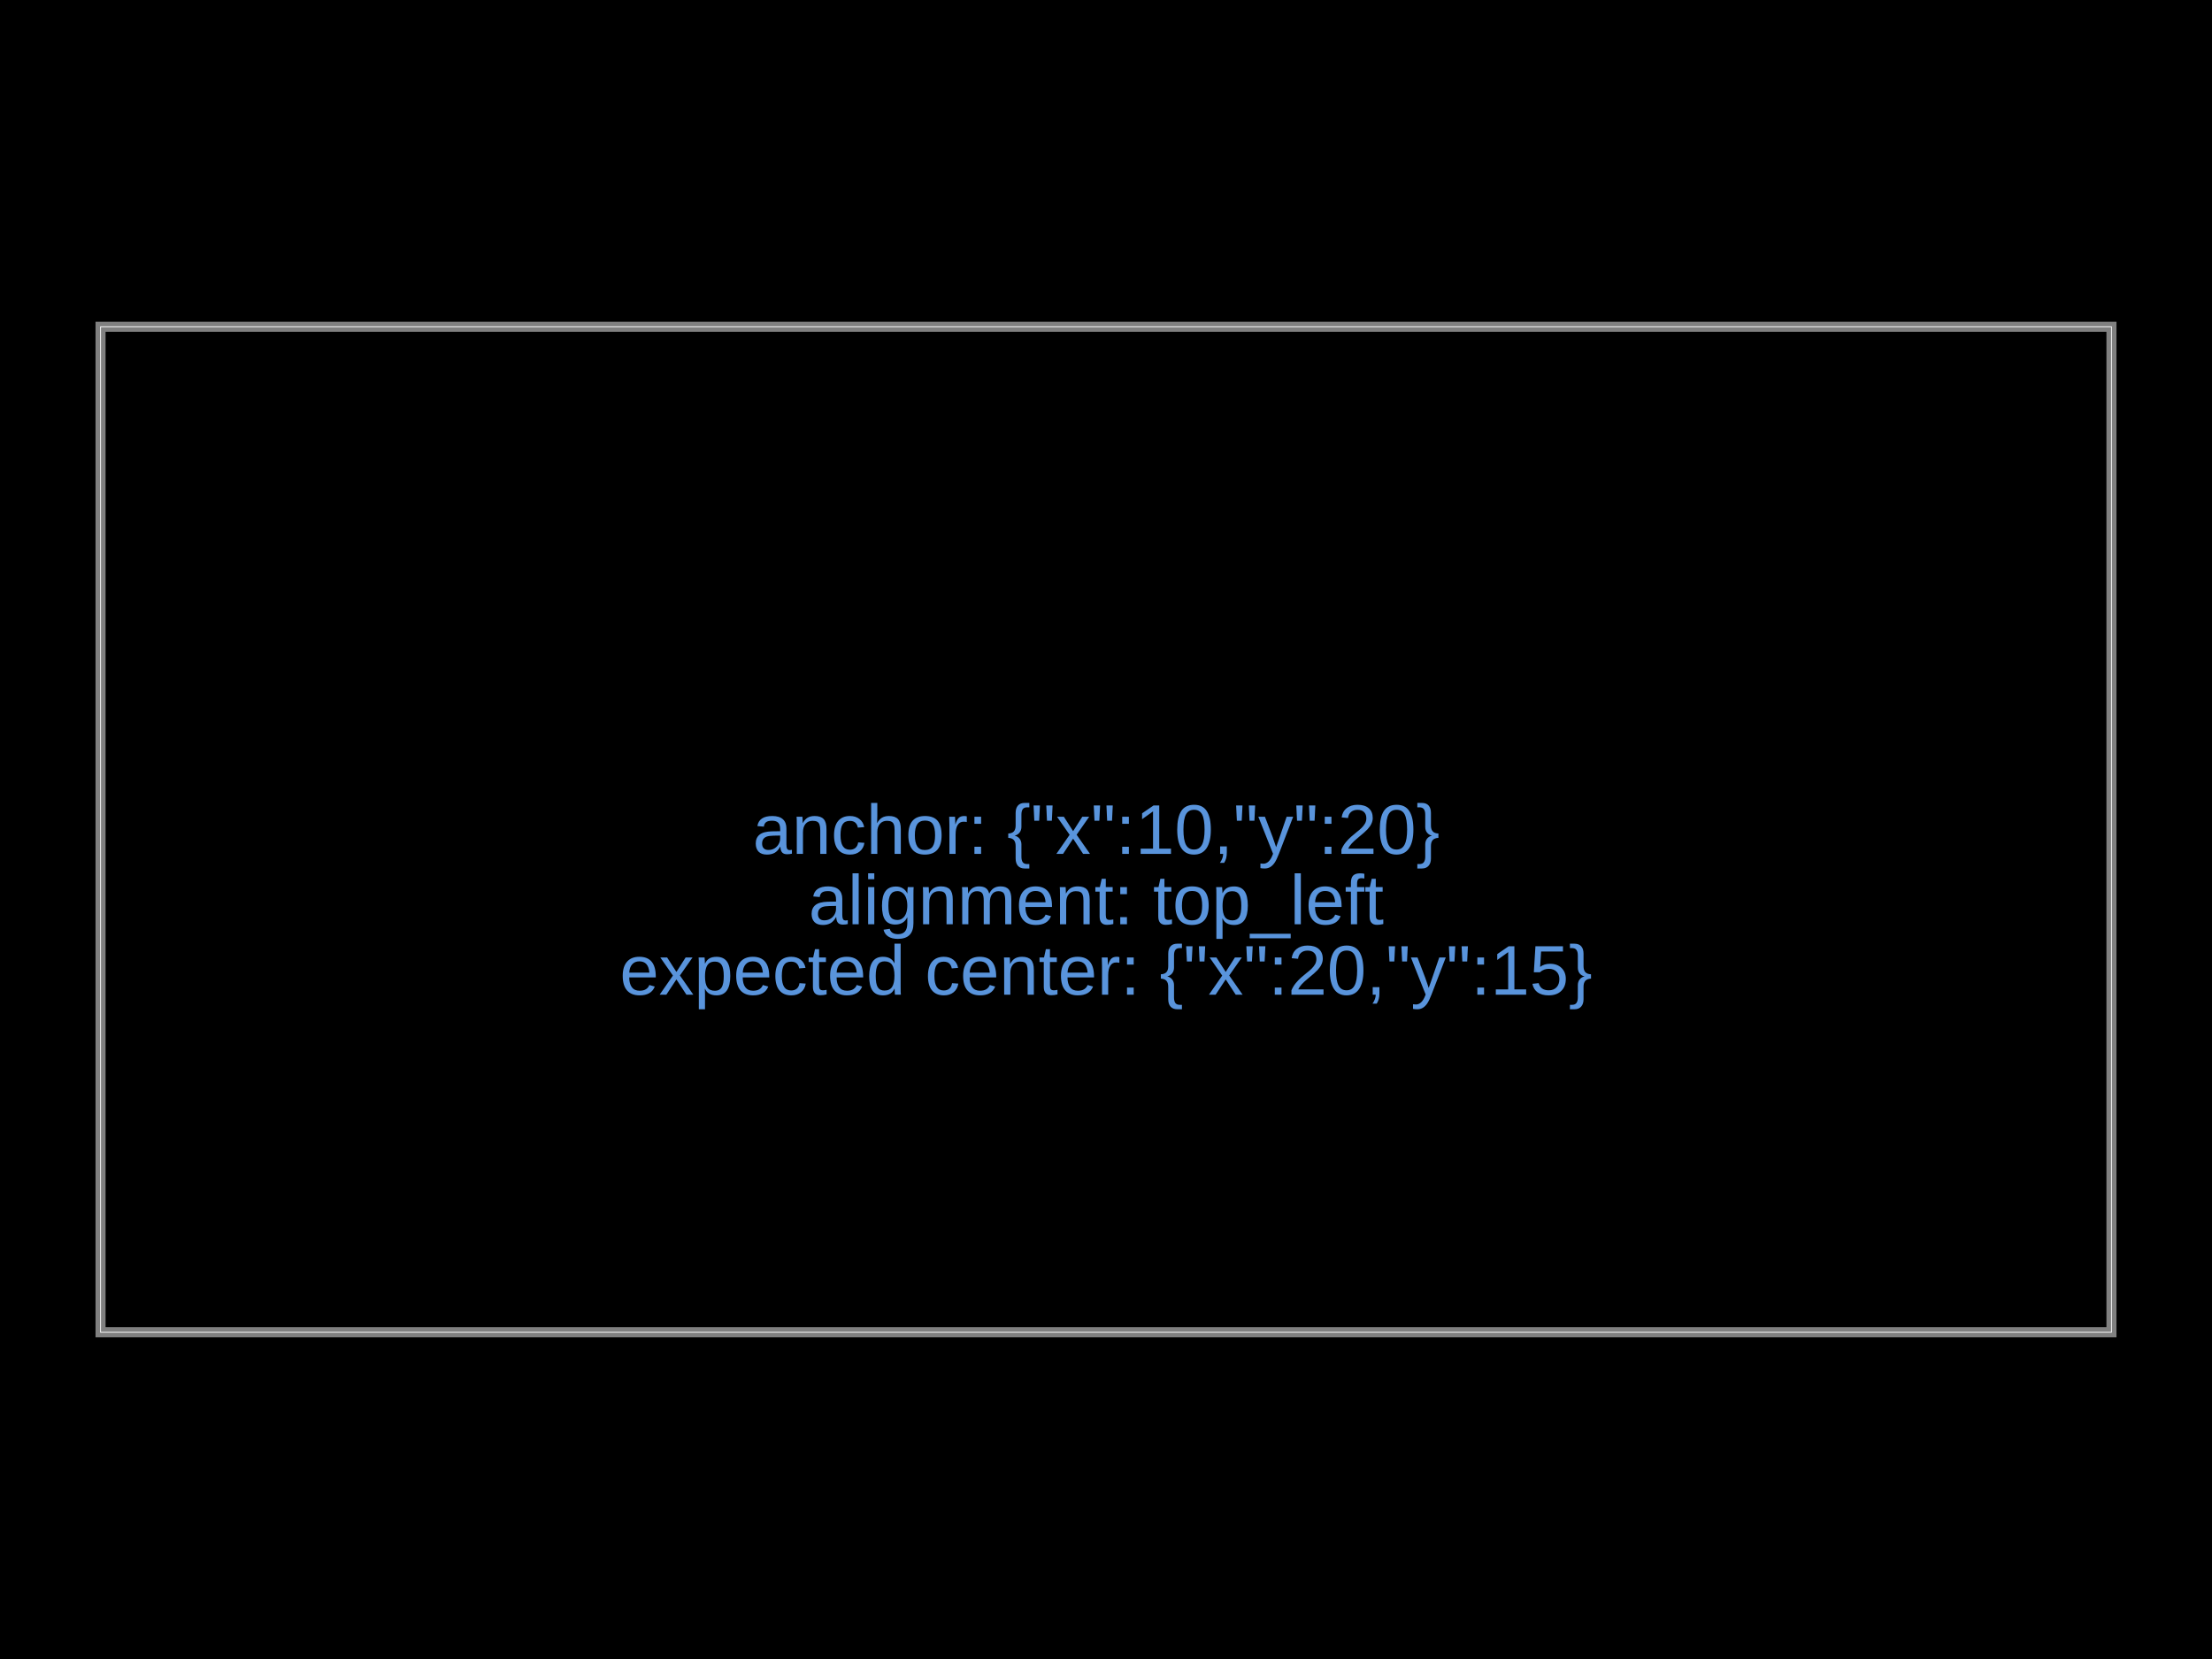
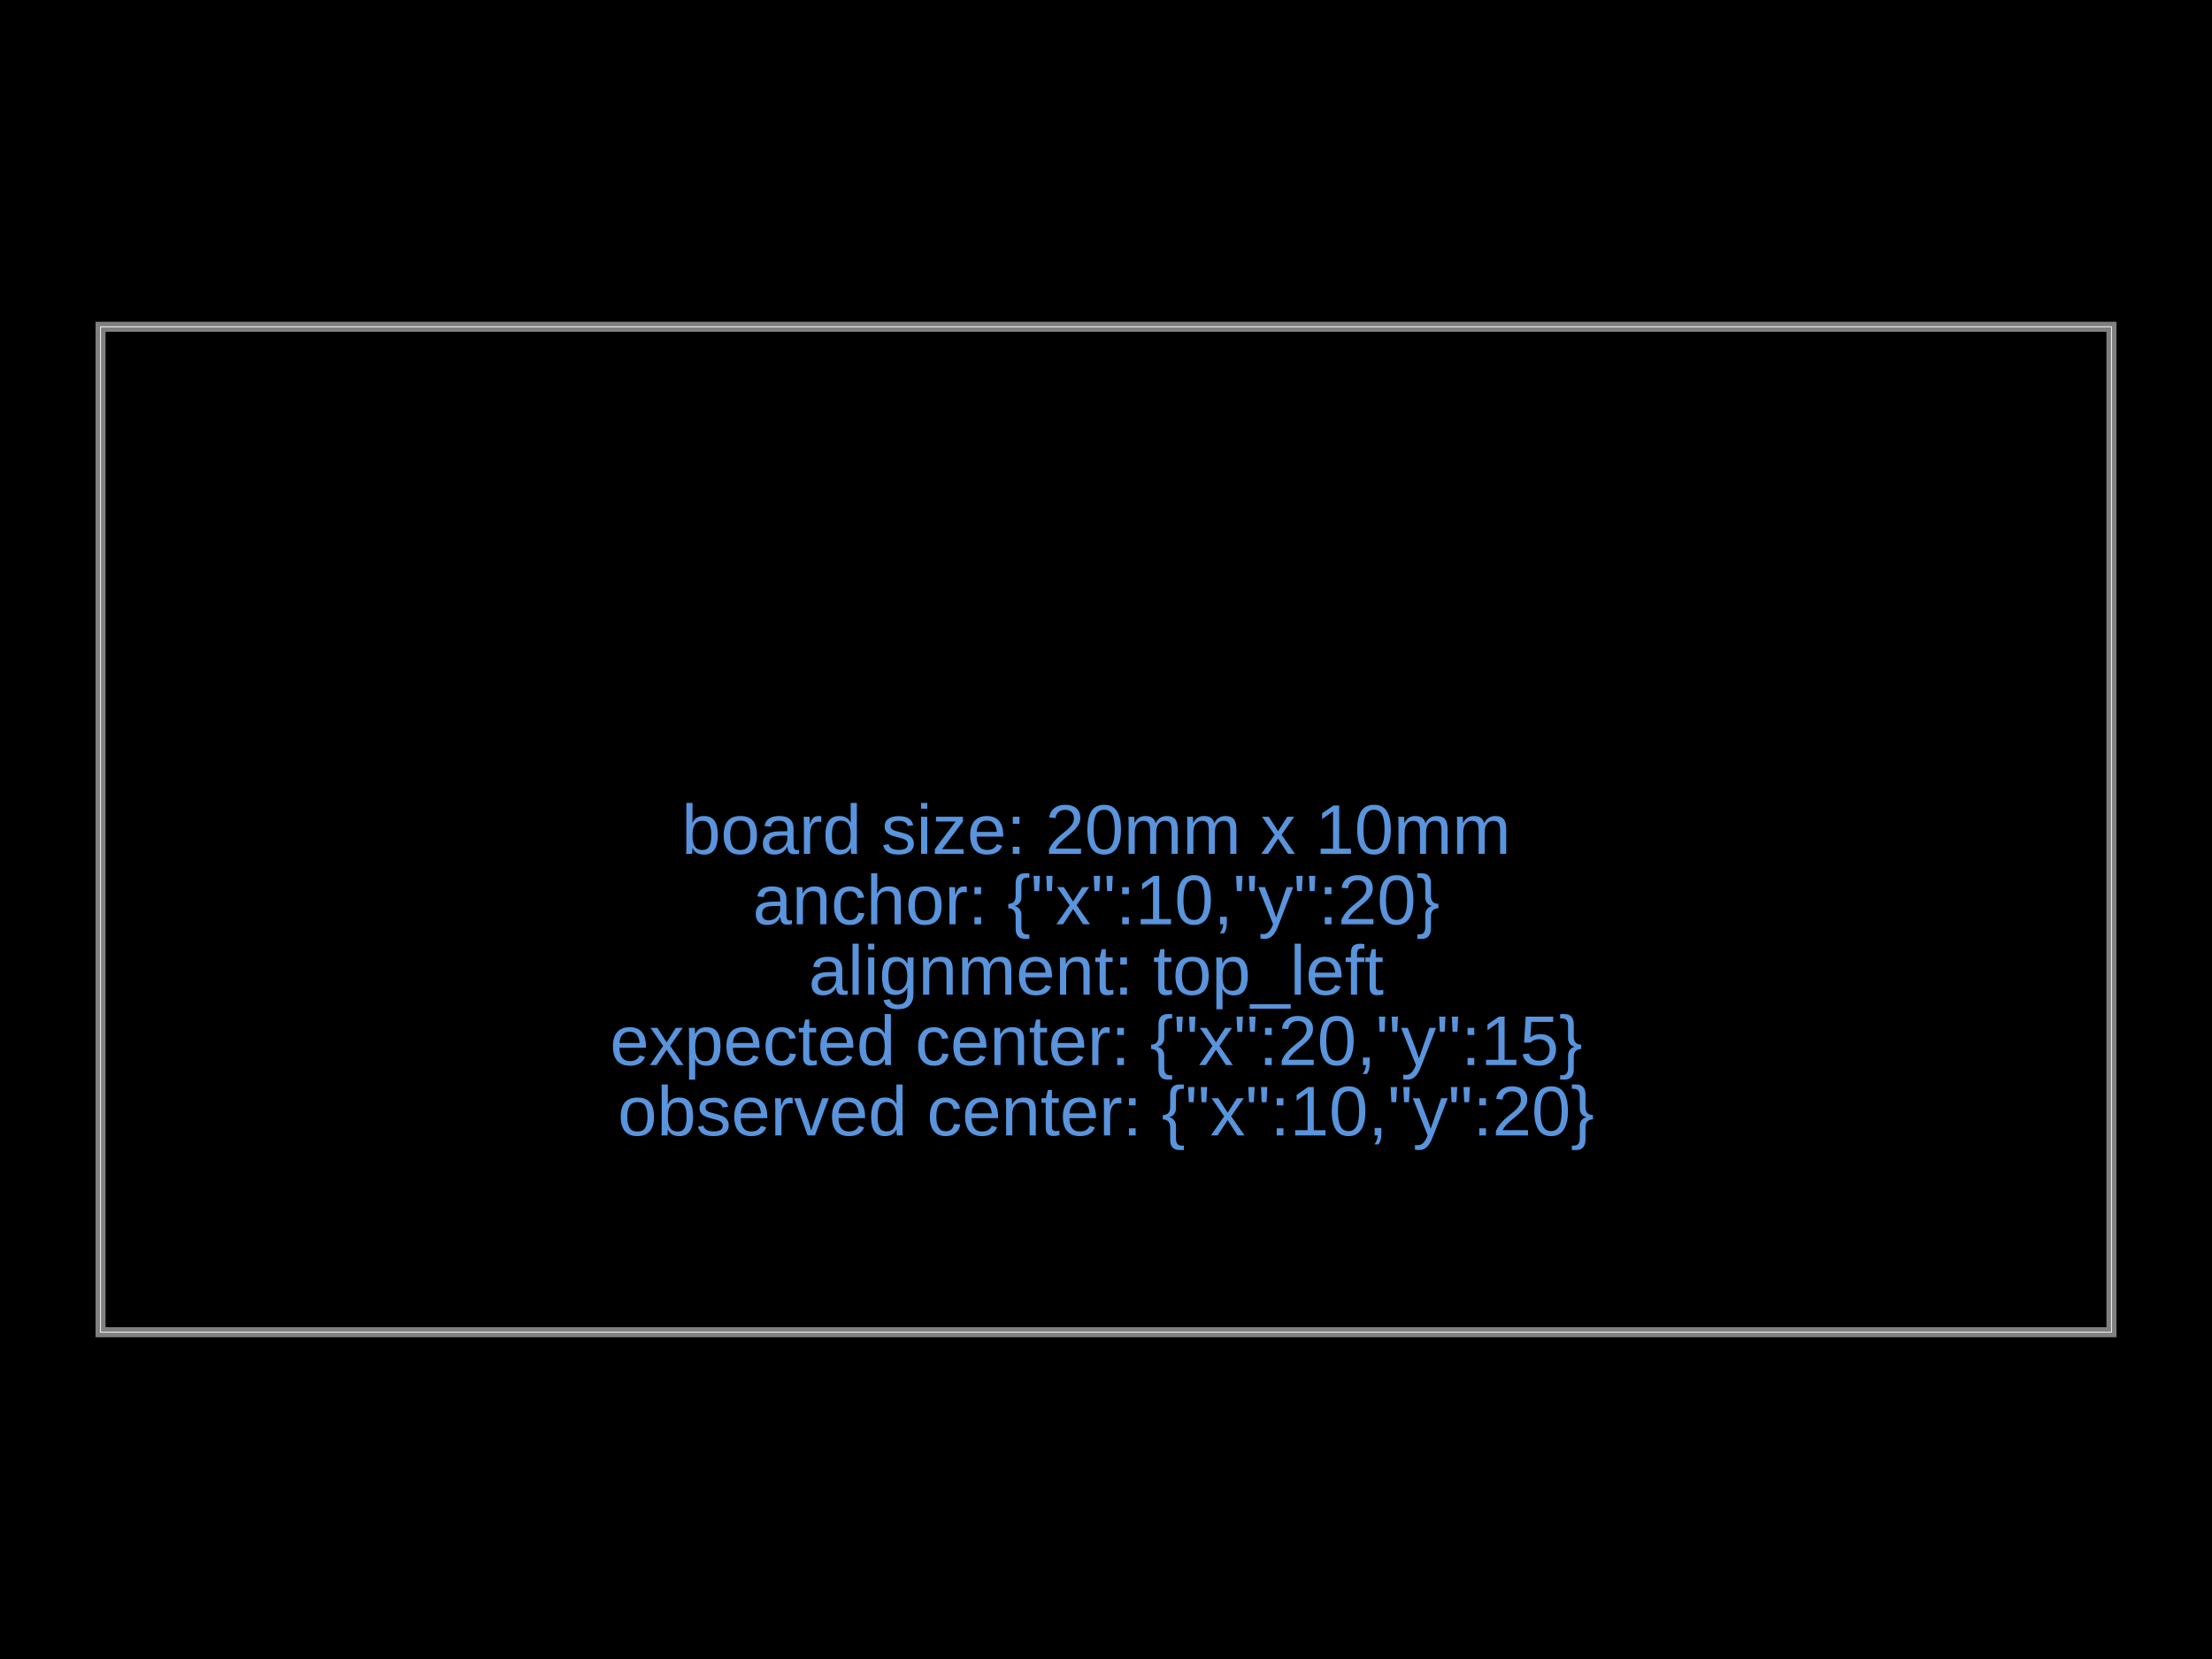
<svg xmlns="http://www.w3.org/2000/svg" width="800" height="600" data-software-used-string="@tscircuit/core@0.0.1649">
  <style />
  <rect class="boundary" x="0" y="0" fill="#000" width="800" height="600" data-type="pcb_background" data-pcb-layer="global" />
  <rect class="pcb-boundary" fill="none" stroke="#fff" stroke-width="0.3" x="36.364" y="118.182" width="727.273" height="363.636" data-type="pcb_boundary" data-pcb-layer="global" />
  <path class="pcb-board" d="M 36.364 481.818 L 763.636 481.818 L 763.636 118.182 L 36.364 118.182 Z" fill="none" stroke="rgba(255, 255, 255, 0.5)" stroke-width="3.636" data-type="pcb_board" data-pcb-layer="board" />
  <text x="400" y="300" fill="rgb(89, 148, 220)" font-family="Arial, sans-serif" font-size="25.455" text-anchor="middle" dominant-baseline="central" class="pcb-note-text" data-type="pcb_note_text" data-pcb-note-text-id="pcb_note_text_0" data-pcb-layer="overlay">
-     <tspan x="400">anchor: {"x":10,"y":20}</tspan>
+     <tspan x="400">board size: 20mm x 10mm</tspan>
+     <tspan x="400" dy="1em">anchor: {"x":10,"y":20}</tspan>
    <tspan x="400" dy="1em">alignment: top_left</tspan>
    <tspan x="400" dy="1em">expected center: {"x":20,"y":15}</tspan>
+     <tspan x="400" dy="1em">observed center: {"x":10,"y":20}</tspan>
  </text>
</svg>
